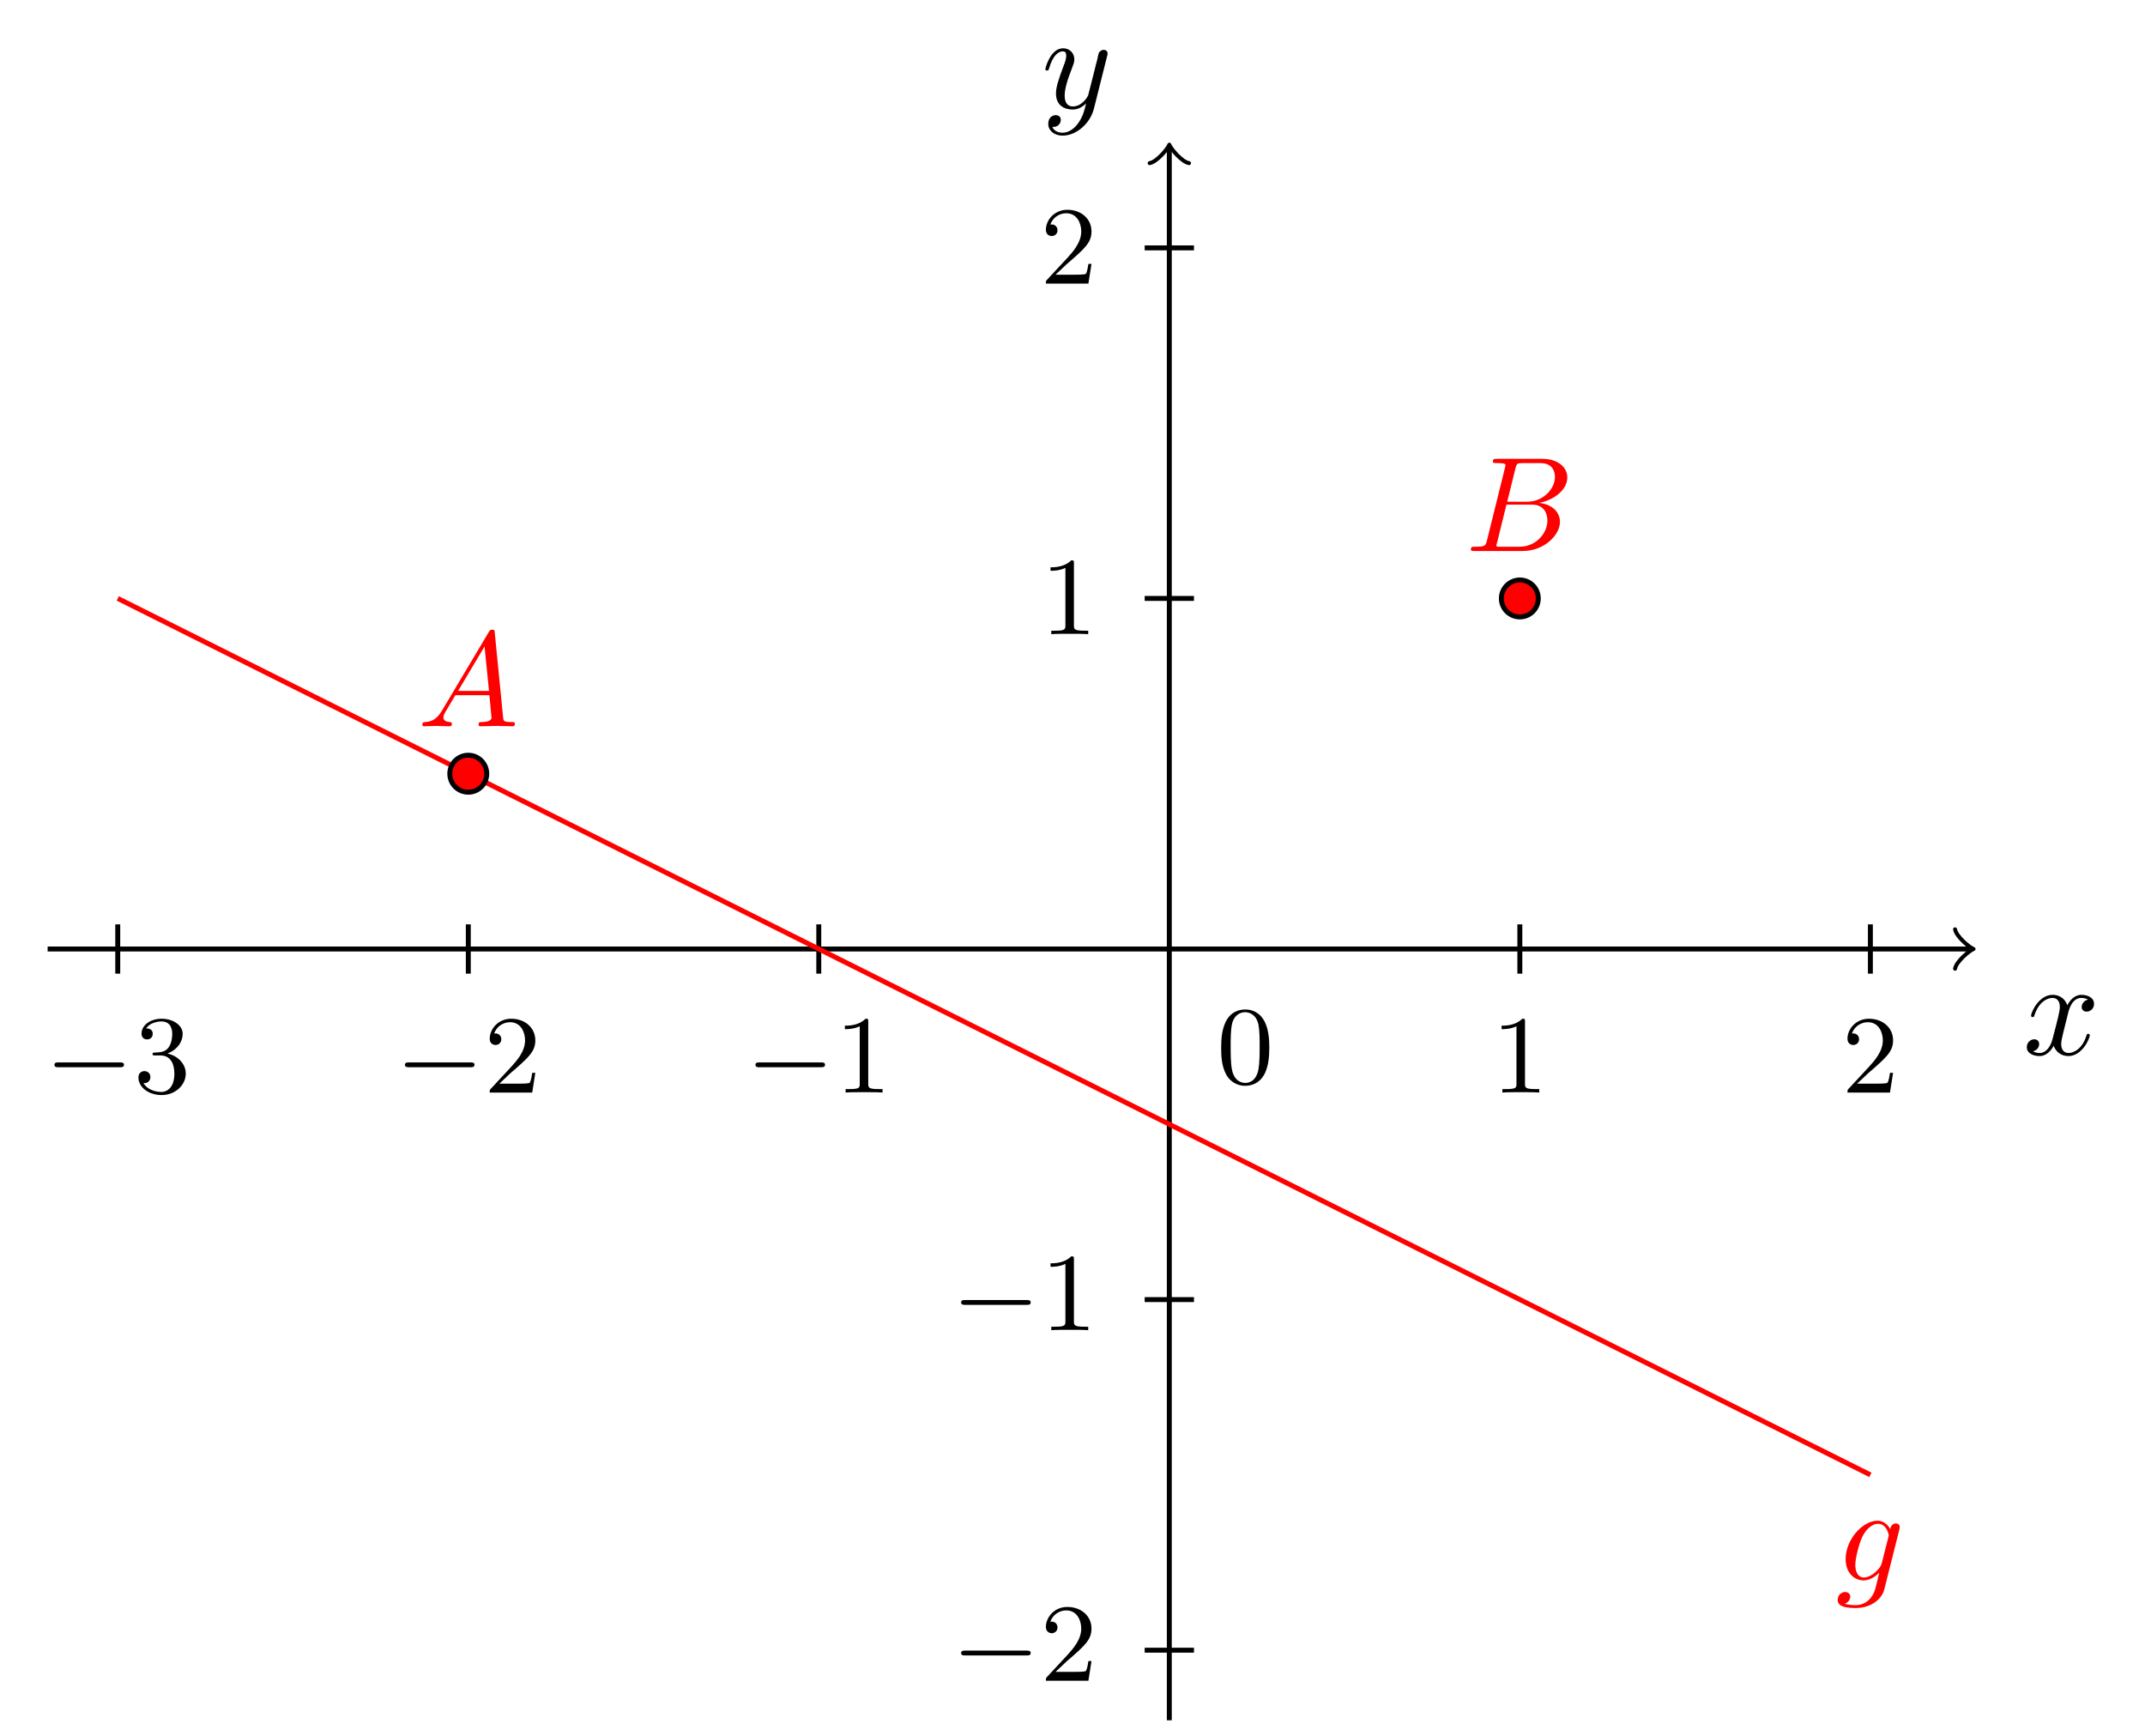
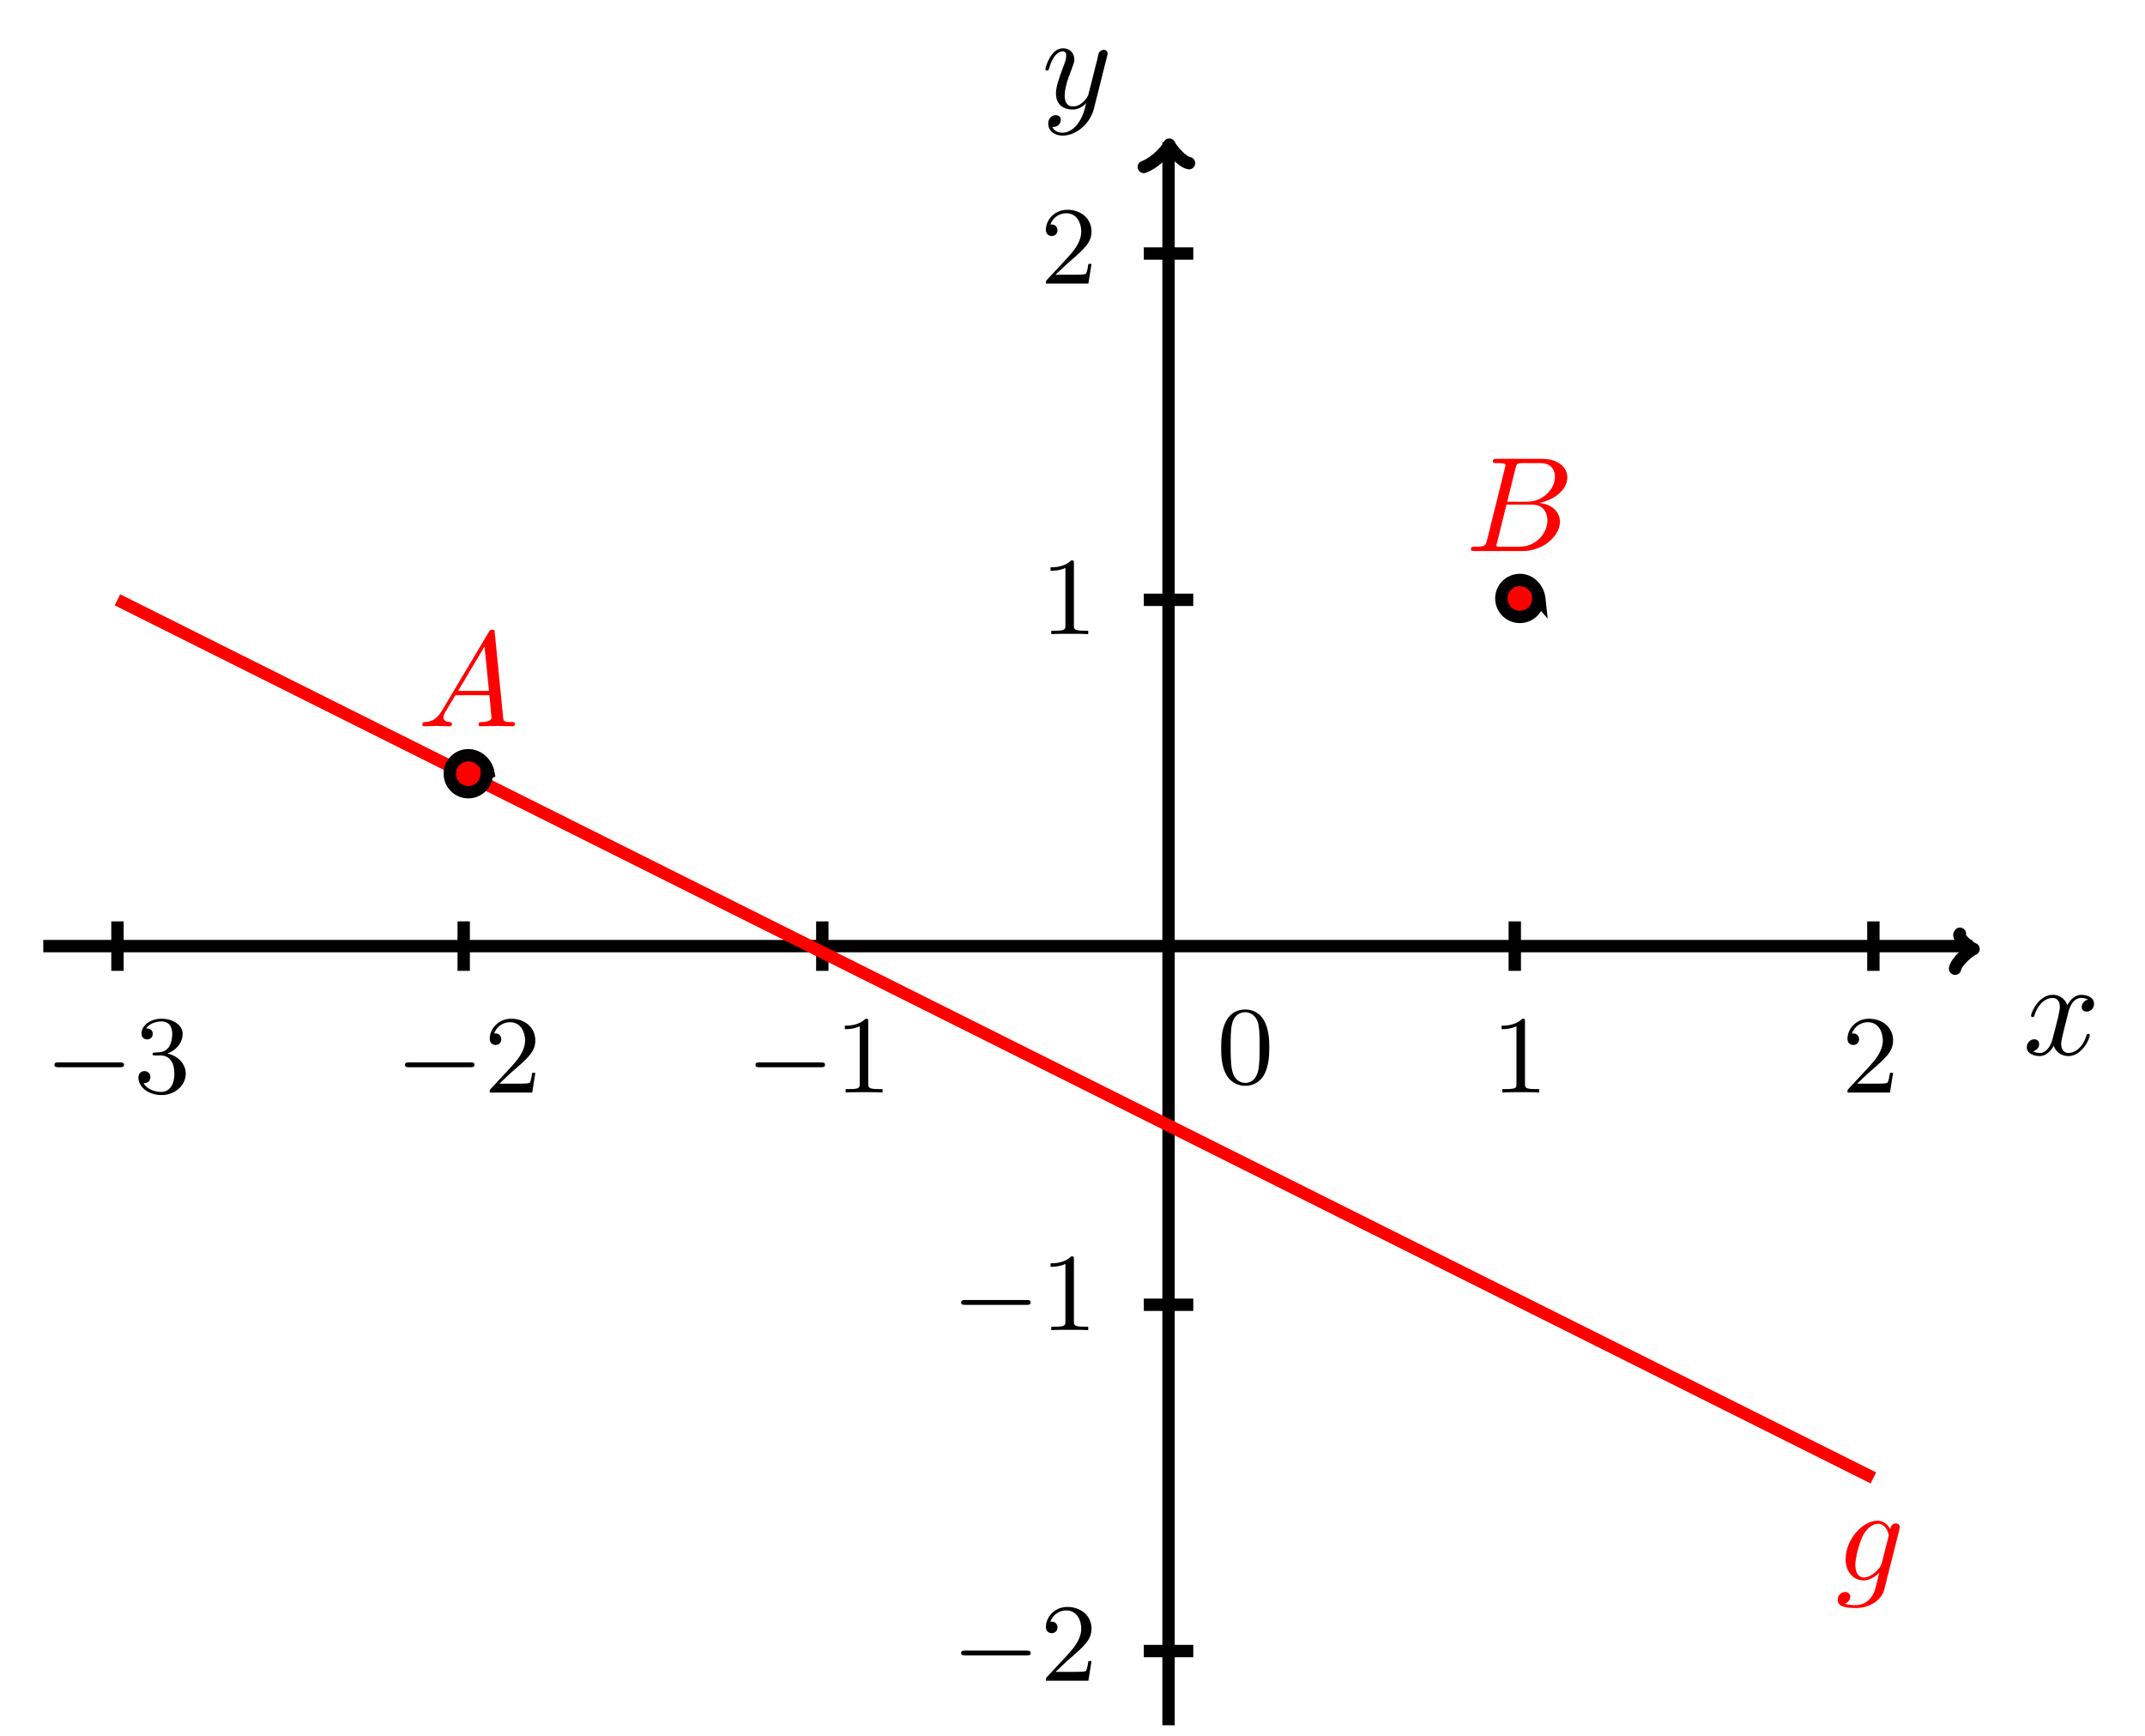
<svg xmlns="http://www.w3.org/2000/svg" xmlns:xlink="http://www.w3.org/1999/xlink" width="173.466pt" height="140.368pt" viewBox="0 0 173.466 140.368" version="1.1">
  <defs>
    <g>
      <symbol overflow="visible" id="glyph0-0">
-         <path style="stroke:none;" d="" />
-       </symbol>
-       <symbol overflow="visible" id="glyph0-1">
        <path style="stroke:none;" d="M 6.047 -2.047 C 6.219 -2.047 6.391 -2.047 6.391 -2.25 C 6.391 -2.438 6.203 -2.438 6.047 -2.438 L 1.109 -2.438 C 0.953 -2.438 0.766 -2.438 0.766 -2.25 C 0.766 -2.047 0.938 -2.047 1.109 -2.047 Z M 6.047 -2.047 " />
      </symbol>
      <symbol overflow="visible" id="glyph1-0">
-         <path style="stroke:none;" d="" />
+         <path style="stroke:none;" d="M 2.734 -3.156 C 3.562 -3.469 3.969 -4.125 3.969 -4.75 C 3.969 -5.438 3.203 -5.969 2.266 -5.969 C 1.344 -5.969 0.641 -5.438 0.641 -4.766 C 0.641 -4.469 0.828 -4.297 1.094 -4.297 C 1.359 -4.297 1.547 -4.484 1.547 -4.75 C 1.547 -5.062 1.328 -5.188 1.016 -5.188 C 1.25 -5.562 1.797 -5.75 2.25 -5.75 C 2.984 -5.75 3.125 -5.156 3.125 -4.734 C 3.125 -4.469 3.078 -4.031 2.859 -3.688 C 2.578 -3.297 2.266 -3.281 2 -3.25 C 1.781 -3.234 1.766 -3.234 1.688 -3.234 C 1.609 -3.234 1.531 -3.219 1.531 -3.125 C 1.531 -3 1.609 -3 1.766 -3 L 2.172 -3 C 2.953 -3 3.297 -2.375 3.297 -1.531 C 3.297 -0.375 2.688 -0.047 2.234 -0.047 C 2.062 -0.047 1.188 -0.094 0.797 -0.766 C 1.109 -0.719 1.359 -0.938 1.359 -1.25 C 1.359 -1.547 1.141 -1.734 0.875 -1.734 C 0.656 -1.734 0.391 -1.594 0.391 -1.219 C 0.391 -0.422 1.219 0.203 2.266 0.203 C 3.375 0.203 4.219 -0.609 4.219 -1.531 C 4.219 -2.312 3.594 -2.969 2.734 -3.156 Z M 2.734 -3.156 " />
      </symbol>
      <symbol overflow="visible" id="glyph1-1">
-         <path style="stroke:none;" d="M 2.734 -3.156 C 3.562 -3.469 3.969 -4.125 3.969 -4.75 C 3.969 -5.438 3.203 -5.969 2.266 -5.969 C 1.344 -5.969 0.641 -5.438 0.641 -4.766 C 0.641 -4.469 0.828 -4.297 1.094 -4.297 C 1.359 -4.297 1.547 -4.484 1.547 -4.75 C 1.547 -5.062 1.328 -5.188 1.016 -5.188 C 1.25 -5.562 1.797 -5.75 2.25 -5.75 C 2.984 -5.75 3.125 -5.156 3.125 -4.734 C 3.125 -4.469 3.078 -4.031 2.859 -3.688 C 2.578 -3.297 2.266 -3.281 2 -3.25 C 1.781 -3.234 1.766 -3.234 1.688 -3.234 C 1.609 -3.234 1.531 -3.219 1.531 -3.125 C 1.531 -3 1.609 -3 1.766 -3 L 2.172 -3 C 2.953 -3 3.297 -2.375 3.297 -1.531 C 3.297 -0.375 2.688 -0.047 2.234 -0.047 C 2.062 -0.047 1.188 -0.094 0.797 -0.766 C 1.109 -0.719 1.359 -0.938 1.359 -1.25 C 1.359 -1.547 1.141 -1.734 0.875 -1.734 C 0.656 -1.734 0.391 -1.594 0.391 -1.219 C 0.391 -0.422 1.219 0.203 2.266 0.203 C 3.375 0.203 4.219 -0.609 4.219 -1.531 C 4.219 -2.312 3.594 -2.969 2.734 -3.156 Z M 2.734 -3.156 " />
+         <path style="stroke:none;" d="M 4.141 -1.594 L 3.891 -1.594 C 3.875 -1.469 3.797 -0.938 3.688 -0.797 C 3.625 -0.719 3.016 -0.719 2.828 -0.719 L 1.234 -0.719 L 2.125 -1.562 C 3.594 -2.828 4.141 -3.312 4.141 -4.219 C 4.141 -5.25 3.297 -5.969 2.188 -5.969 C 1.156 -5.969 0.453 -5.156 0.453 -4.344 C 0.453 -3.891 0.844 -3.844 0.922 -3.844 C 1.125 -3.844 1.391 -3.984 1.391 -4.312 C 1.391 -4.578 1.203 -4.781 0.922 -4.781 C 0.875 -4.781 0.859 -4.781 0.812 -4.766 C 1.031 -5.406 1.609 -5.688 2.094 -5.688 C 3 -5.688 3.312 -4.844 3.312 -4.219 C 3.312 -3.312 2.625 -2.562 2.203 -2.094 L 0.562 -0.328 C 0.453 -0.219 0.453 -0.203 0.453 0 L 3.891 0 Z M 4.141 -1.594 " />
      </symbol>
      <symbol overflow="visible" id="glyph1-2">
-         <path style="stroke:none;" d="M 4.141 -1.594 L 3.891 -1.594 C 3.875 -1.469 3.797 -0.938 3.688 -0.797 C 3.625 -0.719 3.016 -0.719 2.828 -0.719 L 1.234 -0.719 L 2.125 -1.562 C 3.594 -2.828 4.141 -3.312 4.141 -4.219 C 4.141 -5.25 3.297 -5.969 2.188 -5.969 C 1.156 -5.969 0.453 -5.156 0.453 -4.344 C 0.453 -3.891 0.844 -3.844 0.922 -3.844 C 1.125 -3.844 1.391 -3.984 1.391 -4.312 C 1.391 -4.578 1.203 -4.781 0.922 -4.781 C 0.875 -4.781 0.859 -4.781 0.812 -4.766 C 1.031 -5.406 1.609 -5.688 2.094 -5.688 C 3 -5.688 3.312 -4.844 3.312 -4.219 C 3.312 -3.312 2.625 -2.562 2.203 -2.094 L 0.562 -0.328 C 0.453 -0.219 0.453 -0.203 0.453 0 L 3.891 0 Z M 4.141 -1.594 " />
+         <path style="stroke:none;" d="M 2.719 -5.734 C 2.719 -5.953 2.719 -5.969 2.5 -5.969 C 1.938 -5.406 1.109 -5.406 0.828 -5.406 L 0.828 -5.125 C 1 -5.125 1.547 -5.125 2.031 -5.359 L 2.031 -0.719 C 2.031 -0.391 2.016 -0.281 1.172 -0.281 L 0.891 -0.281 L 0.891 0 C 1.203 -0.031 2.016 -0.031 2.375 -0.031 C 2.75 -0.031 3.547 -0.031 3.875 0 L 3.875 -0.281 L 3.594 -0.281 C 2.75 -0.281 2.719 -0.391 2.719 -0.719 Z M 2.719 -5.734 " />
      </symbol>
      <symbol overflow="visible" id="glyph1-3">
-         <path style="stroke:none;" d="M 2.719 -5.734 C 2.719 -5.953 2.719 -5.969 2.5 -5.969 C 1.938 -5.406 1.109 -5.406 0.828 -5.406 L 0.828 -5.125 C 1 -5.125 1.547 -5.125 2.031 -5.359 L 2.031 -0.719 C 2.031 -0.391 2.016 -0.281 1.172 -0.281 L 0.891 -0.281 L 0.891 0 C 1.203 -0.031 2.016 -0.031 2.375 -0.031 C 2.75 -0.031 3.547 -0.031 3.875 0 L 3.875 -0.281 L 3.594 -0.281 C 2.75 -0.281 2.719 -0.391 2.719 -0.719 Z M 2.719 -5.734 " />
-       </symbol>
-       <symbol overflow="visible" id="glyph1-4">
        <path style="stroke:none;" d="M 4.25 -2.875 C 4.25 -3.469 4.219 -4.25 3.906 -4.922 C 3.5 -5.766 2.828 -5.969 2.312 -5.969 C 1.766 -5.969 1.078 -5.766 0.688 -4.891 C 0.406 -4.281 0.359 -3.547 0.359 -2.875 C 0.359 -2.281 0.375 -1.422 0.766 -0.703 C 1.188 0.047 1.891 0.203 2.297 0.203 C 2.875 0.203 3.547 -0.047 3.922 -0.875 C 4.188 -1.484 4.25 -2.156 4.25 -2.875 Z M 2.312 -0.031 C 2.031 -0.031 1.391 -0.156 1.219 -1.172 C 1.125 -1.688 1.125 -2.469 1.125 -2.984 C 1.125 -3.594 1.125 -4.297 1.234 -4.797 C 1.422 -5.594 1.984 -5.75 2.297 -5.75 C 2.641 -5.75 3.203 -5.562 3.375 -4.734 C 3.469 -4.25 3.469 -3.547 3.469 -2.984 C 3.469 -2.422 3.469 -1.672 3.375 -1.141 C 3.188 -0.109 2.531 -0.031 2.312 -0.031 Z M 2.312 -0.031 " />
      </symbol>
      <symbol overflow="visible" id="glyph2-0">
-         <path style="stroke:none;" d="" />
+         <path style="stroke:none;" d="M 3.641 -3.297 C 3.703 -3.578 3.953 -4.578 4.719 -4.578 C 4.781 -4.578 5.031 -4.578 5.266 -4.438 C 4.969 -4.391 4.75 -4.109 4.75 -3.844 C 4.75 -3.672 4.859 -3.469 5.156 -3.469 C 5.406 -3.469 5.75 -3.672 5.75 -4.094 C 5.75 -4.672 5.109 -4.828 4.734 -4.828 C 4.094 -4.828 3.719 -4.25 3.594 -3.984 C 3.312 -4.719 2.719 -4.828 2.406 -4.828 C 1.281 -4.828 0.656 -3.406 0.656 -3.141 C 0.656 -3.031 0.766 -3.031 0.781 -3.031 C 0.875 -3.031 0.906 -3.047 0.922 -3.156 C 1.297 -4.312 2.016 -4.578 2.391 -4.578 C 2.594 -4.578 2.984 -4.484 2.984 -3.844 C 2.984 -3.516 2.797 -2.781 2.391 -1.25 C 2.219 -0.578 1.828 -0.125 1.359 -0.125 C 1.281 -0.125 1.031 -0.125 0.812 -0.266 C 1.078 -0.312 1.312 -0.547 1.312 -0.844 C 1.312 -1.141 1.078 -1.234 0.922 -1.234 C 0.594 -1.234 0.312 -0.953 0.312 -0.594 C 0.312 -0.094 0.859 0.125 1.344 0.125 C 2.062 0.125 2.453 -0.641 2.484 -0.703 C 2.625 -0.312 3.016 0.125 3.672 0.125 C 4.781 0.125 5.406 -1.281 5.406 -1.562 C 5.406 -1.672 5.312 -1.672 5.281 -1.672 C 5.188 -1.672 5.156 -1.625 5.141 -1.547 C 4.781 -0.375 4.031 -0.125 3.688 -0.125 C 3.266 -0.125 3.094 -0.469 3.094 -0.844 C 3.094 -1.078 3.156 -1.312 3.266 -1.797 Z M 3.641 -3.297 " />
      </symbol>
      <symbol overflow="visible" id="glyph2-1">
-         <path style="stroke:none;" d="M 3.641 -3.297 C 3.703 -3.578 3.953 -4.578 4.719 -4.578 C 4.781 -4.578 5.031 -4.578 5.266 -4.438 C 4.969 -4.391 4.75 -4.109 4.75 -3.844 C 4.75 -3.672 4.859 -3.469 5.156 -3.469 C 5.406 -3.469 5.75 -3.672 5.75 -4.094 C 5.75 -4.672 5.109 -4.828 4.734 -4.828 C 4.094 -4.828 3.719 -4.25 3.594 -3.984 C 3.312 -4.719 2.719 -4.828 2.406 -4.828 C 1.281 -4.828 0.656 -3.406 0.656 -3.141 C 0.656 -3.031 0.766 -3.031 0.781 -3.031 C 0.875 -3.031 0.906 -3.047 0.922 -3.156 C 1.297 -4.312 2.016 -4.578 2.391 -4.578 C 2.594 -4.578 2.984 -4.484 2.984 -3.844 C 2.984 -3.516 2.797 -2.781 2.391 -1.25 C 2.219 -0.578 1.828 -0.125 1.359 -0.125 C 1.281 -0.125 1.031 -0.125 0.812 -0.266 C 1.078 -0.312 1.312 -0.547 1.312 -0.844 C 1.312 -1.141 1.078 -1.234 0.922 -1.234 C 0.594 -1.234 0.312 -0.953 0.312 -0.594 C 0.312 -0.094 0.859 0.125 1.344 0.125 C 2.062 0.125 2.453 -0.641 2.484 -0.703 C 2.625 -0.312 3.016 0.125 3.672 0.125 C 4.781 0.125 5.406 -1.281 5.406 -1.562 C 5.406 -1.672 5.312 -1.672 5.281 -1.672 C 5.188 -1.672 5.156 -1.625 5.141 -1.547 C 4.781 -0.375 4.031 -0.125 3.688 -0.125 C 3.266 -0.125 3.094 -0.469 3.094 -0.844 C 3.094 -1.078 3.156 -1.312 3.266 -1.797 Z M 3.641 -3.297 " />
+         <path style="stroke:none;" d="M 5.297 -4.156 C 5.344 -4.312 5.344 -4.328 5.344 -4.406 C 5.344 -4.609 5.188 -4.703 5.031 -4.703 C 4.922 -4.703 4.75 -4.641 4.641 -4.469 C 4.625 -4.422 4.531 -4.078 4.5 -3.875 C 4.422 -3.594 4.344 -3.297 4.281 -3.016 L 3.781 -1.047 C 3.734 -0.891 3.266 -0.125 2.547 -0.125 C 2 -0.125 1.875 -0.594 1.875 -1 C 1.875 -1.5 2.062 -2.188 2.438 -3.141 C 2.609 -3.594 2.656 -3.703 2.656 -3.922 C 2.656 -4.422 2.297 -4.828 1.75 -4.828 C 0.719 -4.828 0.312 -3.234 0.312 -3.141 C 0.312 -3.031 0.422 -3.031 0.453 -3.031 C 0.562 -3.031 0.562 -3.047 0.625 -3.234 C 0.922 -4.25 1.359 -4.578 1.719 -4.578 C 1.812 -4.578 2 -4.578 2 -4.234 C 2 -3.953 1.891 -3.672 1.812 -3.469 C 1.375 -2.312 1.172 -1.688 1.172 -1.172 C 1.172 -0.203 1.859 0.125 2.516 0.125 C 2.938 0.125 3.297 -0.062 3.609 -0.375 C 3.469 0.203 3.344 0.734 2.906 1.312 C 2.625 1.672 2.203 2 1.703 2 C 1.547 2 1.062 1.969 0.875 1.531 C 1.047 1.531 1.188 1.531 1.344 1.406 C 1.453 1.312 1.562 1.172 1.562 0.953 C 1.562 0.625 1.266 0.578 1.156 0.578 C 0.906 0.578 0.547 0.75 0.547 1.281 C 0.547 1.828 1.031 2.234 1.703 2.234 C 2.828 2.234 3.953 1.25 4.25 0.016 Z M 5.297 -4.156 " />
      </symbol>
      <symbol overflow="visible" id="glyph2-2">
-         <path style="stroke:none;" d="M 5.297 -4.156 C 5.344 -4.312 5.344 -4.328 5.344 -4.406 C 5.344 -4.609 5.188 -4.703 5.031 -4.703 C 4.922 -4.703 4.75 -4.641 4.641 -4.469 C 4.625 -4.422 4.531 -4.078 4.5 -3.875 C 4.422 -3.594 4.344 -3.297 4.281 -3.016 L 3.781 -1.047 C 3.734 -0.891 3.266 -0.125 2.547 -0.125 C 2 -0.125 1.875 -0.594 1.875 -1 C 1.875 -1.5 2.062 -2.188 2.438 -3.141 C 2.609 -3.594 2.656 -3.703 2.656 -3.922 C 2.656 -4.422 2.297 -4.828 1.75 -4.828 C 0.719 -4.828 0.312 -3.234 0.312 -3.141 C 0.312 -3.031 0.422 -3.031 0.453 -3.031 C 0.562 -3.031 0.562 -3.047 0.625 -3.234 C 0.922 -4.25 1.359 -4.578 1.719 -4.578 C 1.812 -4.578 2 -4.578 2 -4.234 C 2 -3.953 1.891 -3.672 1.812 -3.469 C 1.375 -2.312 1.172 -1.688 1.172 -1.172 C 1.172 -0.203 1.859 0.125 2.516 0.125 C 2.938 0.125 3.297 -0.062 3.609 -0.375 C 3.469 0.203 3.344 0.734 2.906 1.312 C 2.625 1.672 2.203 2 1.703 2 C 1.547 2 1.062 1.969 0.875 1.531 C 1.047 1.531 1.188 1.531 1.344 1.406 C 1.453 1.312 1.562 1.172 1.562 0.953 C 1.562 0.625 1.266 0.578 1.156 0.578 C 0.906 0.578 0.547 0.75 0.547 1.281 C 0.547 1.828 1.031 2.234 1.703 2.234 C 2.828 2.234 3.953 1.25 4.25 0.016 Z M 5.297 -4.156 " />
+         <path style="stroke:none;" d="M 5.141 -4.109 C 5.141 -4.172 5.172 -4.234 5.172 -4.312 C 5.172 -4.5 5.031 -4.609 4.859 -4.609 C 4.75 -4.609 4.453 -4.531 4.406 -4.141 C 4.203 -4.531 3.828 -4.828 3.391 -4.828 C 2.156 -4.828 0.797 -3.297 0.797 -1.719 C 0.797 -0.641 1.469 0 2.25 0 C 2.891 0 3.406 -0.516 3.516 -0.625 C 3.297 0.344 3.156 0.797 3.156 0.812 C 3.125 0.922 2.75 2 1.594 2 C 1.391 2 1.031 1.984 0.719 1.891 C 1.047 1.781 1.172 1.5 1.172 1.312 C 1.172 1.141 1.047 0.938 0.75 0.938 C 0.516 0.938 0.156 1.141 0.156 1.578 C 0.156 2.016 0.562 2.234 1.609 2.234 C 2.984 2.234 3.766 1.391 3.922 0.734 Z M 3.719 -1.391 C 3.656 -1.109 3.406 -0.844 3.156 -0.625 C 2.938 -0.438 2.594 -0.234 2.281 -0.234 C 1.734 -0.234 1.578 -0.812 1.578 -1.25 C 1.578 -1.766 1.891 -3.047 2.188 -3.609 C 2.469 -4.141 2.938 -4.578 3.406 -4.578 C 4.125 -4.578 4.281 -3.703 4.281 -3.641 C 4.281 -3.594 4.25 -3.516 4.25 -3.484 Z M 3.719 -1.391 " />
      </symbol>
      <symbol overflow="visible" id="glyph2-3">
-         <path style="stroke:none;" d="M 5.141 -4.109 C 5.141 -4.172 5.172 -4.234 5.172 -4.312 C 5.172 -4.5 5.031 -4.609 4.859 -4.609 C 4.75 -4.609 4.453 -4.531 4.406 -4.141 C 4.203 -4.531 3.828 -4.828 3.391 -4.828 C 2.156 -4.828 0.797 -3.297 0.797 -1.719 C 0.797 -0.641 1.469 0 2.25 0 C 2.891 0 3.406 -0.516 3.516 -0.625 C 3.297 0.344 3.156 0.797 3.156 0.812 C 3.125 0.922 2.75 2 1.594 2 C 1.391 2 1.031 1.984 0.719 1.891 C 1.047 1.781 1.172 1.5 1.172 1.312 C 1.172 1.141 1.047 0.938 0.75 0.938 C 0.516 0.938 0.156 1.141 0.156 1.578 C 0.156 2.016 0.562 2.234 1.609 2.234 C 2.984 2.234 3.766 1.391 3.922 0.734 Z M 3.719 -1.391 C 3.656 -1.109 3.406 -0.844 3.156 -0.625 C 2.938 -0.438 2.594 -0.234 2.281 -0.234 C 1.734 -0.234 1.578 -0.812 1.578 -1.25 C 1.578 -1.766 1.891 -3.047 2.188 -3.609 C 2.469 -4.141 2.938 -4.578 3.406 -4.578 C 4.125 -4.578 4.281 -3.703 4.281 -3.641 C 4.281 -3.594 4.25 -3.516 4.25 -3.484 Z M 3.719 -1.391 " />
+         <path style="stroke:none;" d="M 1.953 -1.25 C 1.516 -0.531 1.094 -0.375 0.609 -0.344 C 0.484 -0.328 0.375 -0.328 0.375 -0.125 C 0.375 -0.047 0.438 0 0.531 0 C 0.812 0 1.156 -0.031 1.469 -0.031 C 1.828 -0.031 2.203 0 2.547 0 C 2.625 0 2.766 0 2.766 -0.203 C 2.766 -0.328 2.656 -0.344 2.578 -0.344 C 2.328 -0.359 2.078 -0.453 2.078 -0.719 C 2.078 -0.844 2.141 -0.969 2.219 -1.125 L 3.047 -2.516 L 5.797 -2.516 C 5.812 -2.297 5.969 -0.812 5.969 -0.703 C 5.969 -0.375 5.406 -0.344 5.188 -0.344 C 5.031 -0.344 4.922 -0.344 4.922 -0.125 C 4.922 0 5.047 0 5.078 0 C 5.516 0 5.984 -0.031 6.438 -0.031 C 6.703 -0.031 7.391 0 7.672 0 C 7.734 0 7.859 0 7.859 -0.219 C 7.859 -0.344 7.75 -0.344 7.609 -0.344 C 6.938 -0.344 6.938 -0.422 6.906 -0.734 L 6.234 -7.547 C 6.219 -7.766 6.219 -7.812 6.031 -7.812 C 5.859 -7.812 5.812 -7.734 5.75 -7.625 Z M 3.266 -2.859 L 5.406 -6.453 L 5.766 -2.859 Z M 3.266 -2.859 " />
      </symbol>
      <symbol overflow="visible" id="glyph2-4">
-         <path style="stroke:none;" d="M 1.953 -1.25 C 1.516 -0.531 1.094 -0.375 0.609 -0.344 C 0.484 -0.328 0.375 -0.328 0.375 -0.125 C 0.375 -0.047 0.438 0 0.531 0 C 0.812 0 1.156 -0.031 1.469 -0.031 C 1.828 -0.031 2.203 0 2.547 0 C 2.625 0 2.766 0 2.766 -0.203 C 2.766 -0.328 2.656 -0.344 2.578 -0.344 C 2.328 -0.359 2.078 -0.453 2.078 -0.719 C 2.078 -0.844 2.141 -0.969 2.219 -1.125 L 3.047 -2.516 L 5.797 -2.516 C 5.812 -2.297 5.969 -0.812 5.969 -0.703 C 5.969 -0.375 5.406 -0.344 5.188 -0.344 C 5.031 -0.344 4.922 -0.344 4.922 -0.125 C 4.922 0 5.047 0 5.078 0 C 5.516 0 5.984 -0.031 6.438 -0.031 C 6.703 -0.031 7.391 0 7.672 0 C 7.734 0 7.859 0 7.859 -0.219 C 7.859 -0.344 7.75 -0.344 7.609 -0.344 C 6.938 -0.344 6.938 -0.422 6.906 -0.734 L 6.234 -7.547 C 6.219 -7.766 6.219 -7.812 6.031 -7.812 C 5.859 -7.812 5.812 -7.734 5.75 -7.625 Z M 3.266 -2.859 L 5.406 -6.453 L 5.766 -2.859 Z M 3.266 -2.859 " />
-       </symbol>
-       <symbol overflow="visible" id="glyph2-5">
        <path style="stroke:none;" d="M 1.75 -0.844 C 1.641 -0.422 1.609 -0.344 0.75 -0.344 C 0.562 -0.344 0.453 -0.344 0.453 -0.125 C 0.453 0 0.562 0 0.75 0 L 4.641 0 C 6.375 0 7.656 -1.281 7.656 -2.359 C 7.656 -3.141 7.031 -3.781 5.969 -3.891 C 7.094 -4.094 8.25 -4.906 8.25 -5.938 C 8.25 -6.75 7.531 -7.453 6.219 -7.453 L 2.547 -7.453 C 2.344 -7.453 2.234 -7.453 2.234 -7.234 C 2.234 -7.109 2.328 -7.109 2.547 -7.109 C 2.562 -7.109 2.766 -7.109 2.953 -7.094 C 3.156 -7.062 3.25 -7.062 3.25 -6.922 C 3.25 -6.875 3.234 -6.844 3.203 -6.703 Z M 3.391 -3.984 L 4.062 -6.703 C 4.172 -7.078 4.188 -7.109 4.656 -7.109 L 6.062 -7.109 C 7.031 -7.109 7.25 -6.469 7.25 -5.984 C 7.25 -5.031 6.312 -3.984 4.984 -3.984 Z M 2.906 -0.344 C 2.75 -0.344 2.719 -0.344 2.656 -0.344 C 2.547 -0.359 2.516 -0.375 2.516 -0.453 C 2.516 -0.484 2.516 -0.516 2.578 -0.703 L 3.328 -3.75 L 5.391 -3.75 C 6.438 -3.75 6.641 -2.938 6.641 -2.469 C 6.641 -1.391 5.672 -0.344 4.391 -0.344 Z M 2.906 -0.344 " />
      </symbol>
    </g>
  </defs>
  <g id="surface1">
-     <path style="fill:none;stroke-width:0.399;stroke-linecap:butt;stroke-linejoin:miter;stroke:rgb(0%,0%,0%);stroke-opacity:1;stroke-miterlimit:10;" d="M -90.711 0.001 L 64.738 0.001 " transform="matrix(1,0,0,-1,94.563,76.735)" />
-     <path style="fill:none;stroke-width:0.319;stroke-linecap:round;stroke-linejoin:round;stroke:rgb(0%,0%,0%);stroke-opacity:1;stroke-miterlimit:10;" d="M -1.197 1.594 C -1.095 0.997 -0.002 0.098 0.299 0.001 C -0.002 -0.101 -1.095 -0.995 -1.197 -1.593 " transform="matrix(1,0,0,-1,159.3025,76.735)" />
-     <path style="fill:none;stroke-width:0.399;stroke-linecap:butt;stroke-linejoin:miter;stroke:rgb(0%,0%,0%);stroke-opacity:1;stroke-miterlimit:10;" d="M -85.04 1.993 L -85.04 -1.992 " transform="matrix(1,0,0,-1,94.563,76.735)" />
+     <path style="fill:none;stroke-width:1;stroke-linecap:butt;stroke-linejoin:miter;stroke:rgb(0%,0%,0%);stroke-opacity:1;stroke-miterlimit:10;" d="M -91.063 0.235 L 64.937 0.235 " transform="matrix(1,0,0,-1,94.563,76.735)" />
+     <path style="fill:none;stroke-width:1;stroke-linecap:round;stroke-linejoin:round;stroke:rgb(0%,0%,0%);stroke-opacity:1;stroke-miterlimit:10;" d="M -0.802 1.235 C -1.095 0.997 -0.002 0.098 0.299 0.001 C -0.002 -0.101 -1.095 -0.995 -1.197 -1.593 " transform="matrix(1,0,0,-1,159.3025,76.735)" />
+     <path style="fill:none;stroke-width:1;stroke-linecap:butt;stroke-linejoin:miter;stroke:rgb(0%,0%,0%);stroke-opacity:1;stroke-miterlimit:10;" d="M -85.063 2.235 L -85.063 -1.765 " transform="matrix(1,0,0,-1,94.563,76.735)" />
    <g style="fill:rgb(0%,0%,0%);fill-opacity:1;">
-       <use xlink:href="#glyph0-1" x="3.636" y="88.341" />
+       <use xlink:href="#glyph0-0" x="3.636" y="88.341" />
    </g>
    <g style="fill:rgb(0%,0%,0%);fill-opacity:1;">
-       <use xlink:href="#glyph1-1" x="10.804" y="88.341" />
+       <use xlink:href="#glyph1-0" x="10.804" y="88.341" />
    </g>
-     <path style="fill:none;stroke-width:0.399;stroke-linecap:butt;stroke-linejoin:miter;stroke:rgb(0%,0%,0%);stroke-opacity:1;stroke-miterlimit:10;" d="M -56.692 1.993 L -56.692 -1.992 " transform="matrix(1,0,0,-1,94.563,76.735)" />
+     <path style="fill:none;stroke-width:1;stroke-linecap:butt;stroke-linejoin:miter;stroke:rgb(0%,0%,0%);stroke-opacity:1;stroke-miterlimit:10;" d="M -57.063 2.235 L -57.063 -1.765 " transform="matrix(1,0,0,-1,94.563,76.735)" />
    <g style="fill:rgb(0%,0%,0%);fill-opacity:1;">
-       <use xlink:href="#glyph0-1" x="31.982" y="88.341" />
+       <use xlink:href="#glyph0-0" x="31.982" y="88.341" />
    </g>
    <g style="fill:rgb(0%,0%,0%);fill-opacity:1;">
-       <use xlink:href="#glyph1-2" x="39.15" y="88.341" />
+       <use xlink:href="#glyph1-1" x="39.15" y="88.341" />
    </g>
-     <path style="fill:none;stroke-width:0.399;stroke-linecap:butt;stroke-linejoin:miter;stroke:rgb(0%,0%,0%);stroke-opacity:1;stroke-miterlimit:10;" d="M -28.348 1.993 L -28.348 -1.992 " transform="matrix(1,0,0,-1,94.563,76.735)" />
+     <path style="fill:none;stroke-width:1;stroke-linecap:butt;stroke-linejoin:miter;stroke:rgb(0%,0%,0%);stroke-opacity:1;stroke-miterlimit:10;" d="M -28.063 2.235 L -28.063 -1.765 " transform="matrix(1,0,0,-1,94.563,76.735)" />
    <g style="fill:rgb(0%,0%,0%);fill-opacity:1;">
-       <use xlink:href="#glyph0-1" x="60.329" y="88.341" />
+       <use xlink:href="#glyph0-0" x="60.329" y="88.341" />
    </g>
    <g style="fill:rgb(0%,0%,0%);fill-opacity:1;">
-       <use xlink:href="#glyph1-3" x="67.496" y="88.341" />
+       <use xlink:href="#glyph1-2" x="67.496" y="88.341" />
    </g>
-     <path style="fill:none;stroke-width:0.399;stroke-linecap:butt;stroke-linejoin:miter;stroke:rgb(0%,0%,0%);stroke-opacity:1;stroke-miterlimit:10;" d="M 28.347 1.993 L 28.347 -1.992 " transform="matrix(1,0,0,-1,94.563,76.735)" />
+     <path style="fill:none;stroke-width:1;stroke-linecap:butt;stroke-linejoin:miter;stroke:rgb(0%,0%,0%);stroke-opacity:1;stroke-miterlimit:10;" d="M 27.937 2.235 L 27.937 -1.765 " transform="matrix(1,0,0,-1,94.563,76.735)" />
    <g style="fill:rgb(0%,0%,0%);fill-opacity:1;">
-       <use xlink:href="#glyph1-3" x="120.606" y="88.341" />
+       <use xlink:href="#glyph1-2" x="120.606" y="88.341" />
    </g>
-     <path style="fill:none;stroke-width:0.399;stroke-linecap:butt;stroke-linejoin:miter;stroke:rgb(0%,0%,0%);stroke-opacity:1;stroke-miterlimit:10;" d="M 56.695 1.993 L 56.695 -1.992 " transform="matrix(1,0,0,-1,94.563,76.735)" />
+     <path style="fill:none;stroke-width:1;stroke-linecap:butt;stroke-linejoin:miter;stroke:rgb(0%,0%,0%);stroke-opacity:1;stroke-miterlimit:10;" d="M 56.937 2.235 L 56.937 -1.765 " transform="matrix(1,0,0,-1,94.563,76.735)" />
    <g style="fill:rgb(0%,0%,0%);fill-opacity:1;">
-       <use xlink:href="#glyph1-2" x="148.952" y="88.341" />
+       <use xlink:href="#glyph1-1" x="148.952" y="88.341" />
    </g>
-     <path style="fill:none;stroke-width:0.399;stroke-linecap:butt;stroke-linejoin:miter;stroke:rgb(0%,0%,0%);stroke-opacity:1;stroke-miterlimit:10;" d="M -0.001 -62.363 L -0.001 64.739 " transform="matrix(1,0,0,-1,94.563,76.735)" />
-     <path style="fill:none;stroke-width:0.319;stroke-linecap:round;stroke-linejoin:round;stroke:rgb(0%,0%,0%);stroke-opacity:1;stroke-miterlimit:10;" d="M -1.196 1.594 C -1.094 0.997 -0.001 0.098 0.3 0.001 C -0.001 -0.101 -1.094 -0.996 -1.196 -1.593 " transform="matrix(0,-1,-1,0,94.563,11.99554)" />
-     <path style="fill:none;stroke-width:0.399;stroke-linecap:butt;stroke-linejoin:miter;stroke:rgb(0%,0%,0%);stroke-opacity:1;stroke-miterlimit:10;" d="M 1.992 -56.695 L -1.993 -56.695 " transform="matrix(1,0,0,-1,94.563,76.735)" />
+     <path style="fill:none;stroke-width:1;stroke-linecap:butt;stroke-linejoin:miter;stroke:rgb(0%,0%,0%);stroke-opacity:1;stroke-miterlimit:10;" d="M -0.063 -62.765 L -0.063 65.235 " transform="matrix(1,0,0,-1,94.563,76.735)" />
+     <path style="fill:none;stroke-width:1;stroke-linecap:round;stroke-linejoin:round;stroke:rgb(0%,0%,0%);stroke-opacity:1;stroke-miterlimit:10;" d="M -1.504 2.063 C -1.094 0.997 -0.001 0.098 0.3 0.001 C -0.001 -0.101 -1.094 -0.996 -1.196 -1.593 " transform="matrix(0,-1,-1,0,94.563,11.99554)" />
+     <path style="fill:none;stroke-width:1;stroke-linecap:butt;stroke-linejoin:miter;stroke:rgb(0%,0%,0%);stroke-opacity:1;stroke-miterlimit:10;" d="M 1.937 -56.765 L -2.063 -56.765 " transform="matrix(1,0,0,-1,94.563,76.735)" />
    <g style="fill:rgb(0%,0%,0%);fill-opacity:1;">
-       <use xlink:href="#glyph0-1" x="76.96" y="135.902" />
+       <use xlink:href="#glyph0-0" x="76.96" y="135.902" />
    </g>
    <g style="fill:rgb(0%,0%,0%);fill-opacity:1;">
-       <use xlink:href="#glyph1-2" x="84.128" y="135.902" />
+       <use xlink:href="#glyph1-1" x="84.128" y="135.902" />
    </g>
-     <path style="fill:none;stroke-width:0.399;stroke-linecap:butt;stroke-linejoin:miter;stroke:rgb(0%,0%,0%);stroke-opacity:1;stroke-miterlimit:10;" d="M 1.992 -28.347 L -1.993 -28.347 " transform="matrix(1,0,0,-1,94.563,76.735)" />
+     <path style="fill:none;stroke-width:1;stroke-linecap:butt;stroke-linejoin:miter;stroke:rgb(0%,0%,0%);stroke-opacity:1;stroke-miterlimit:10;" d="M 1.937 -28.765 L -2.063 -28.765 " transform="matrix(1,0,0,-1,94.563,76.735)" />
    <g style="fill:rgb(0%,0%,0%);fill-opacity:1;">
-       <use xlink:href="#glyph0-1" x="76.96" y="107.555" />
+       <use xlink:href="#glyph0-0" x="76.96" y="107.555" />
    </g>
    <g style="fill:rgb(0%,0%,0%);fill-opacity:1;">
-       <use xlink:href="#glyph1-3" x="84.128" y="107.555" />
+       <use xlink:href="#glyph1-2" x="84.128" y="107.555" />
    </g>
-     <path style="fill:none;stroke-width:0.399;stroke-linecap:butt;stroke-linejoin:miter;stroke:rgb(0%,0%,0%);stroke-opacity:1;stroke-miterlimit:10;" d="M 1.992 28.348 L -1.993 28.348 " transform="matrix(1,0,0,-1,94.563,76.735)" />
+     <path style="fill:none;stroke-width:1;stroke-linecap:butt;stroke-linejoin:miter;stroke:rgb(0%,0%,0%);stroke-opacity:1;stroke-miterlimit:10;" d="M 1.937 28.235 L -2.063 28.235 " transform="matrix(1,0,0,-1,94.563,76.735)" />
    <g style="fill:rgb(0%,0%,0%);fill-opacity:1;">
-       <use xlink:href="#glyph1-3" x="84.128" y="51.278" />
+       <use xlink:href="#glyph1-2" x="84.128" y="51.278" />
    </g>
-     <path style="fill:none;stroke-width:0.399;stroke-linecap:butt;stroke-linejoin:miter;stroke:rgb(0%,0%,0%);stroke-opacity:1;stroke-miterlimit:10;" d="M 1.992 56.692 L -1.993 56.692 " transform="matrix(1,0,0,-1,94.563,76.735)" />
+     <path style="fill:none;stroke-width:1;stroke-linecap:butt;stroke-linejoin:miter;stroke:rgb(0%,0%,0%);stroke-opacity:1;stroke-miterlimit:10;" d="M 1.937 56.235 L -2.063 56.235 " transform="matrix(1,0,0,-1,94.563,76.735)" />
    <g style="fill:rgb(0%,0%,0%);fill-opacity:1;">
-       <use xlink:href="#glyph1-2" x="84.128" y="22.931" />
+       <use xlink:href="#glyph1-1" x="84.128" y="22.931" />
    </g>
    <g style="fill:rgb(0%,0%,0%);fill-opacity:1;">
-       <use xlink:href="#glyph1-4" x="98.398" y="87.594" />
+       <use xlink:href="#glyph1-3" x="98.398" y="87.594" />
    </g>
    <g style="fill:rgb(0%,0%,0%);fill-opacity:1;">
-       <use xlink:href="#glyph2-1" x="163.595" y="85.267" />
+       <use xlink:href="#glyph2-0" x="163.595" y="85.267" />
    </g>
    <g style="fill:rgb(0%,0%,0%);fill-opacity:1;">
-       <use xlink:href="#glyph2-2" x="84.225" y="8.732" />
+       <use xlink:href="#glyph2-1" x="84.225" y="8.732" />
    </g>
-     <path style="fill:none;stroke-width:0.399;stroke-linecap:butt;stroke-linejoin:miter;stroke:rgb(100%,0%,0%);stroke-opacity:1;stroke-miterlimit:10;" d="M -85.04 28.348 L 56.695 -42.519 " transform="matrix(1,0,0,-1,94.563,76.735)" />
+     <path style="fill:none;stroke-width:1;stroke-linecap:butt;stroke-linejoin:miter;stroke:rgb(100%,0%,0%);stroke-opacity:1;stroke-miterlimit:10;" d="M -85.063 28.235 L 56.937 -42.765 " transform="matrix(1,0,0,-1,94.563,76.735)" />
    <g style="fill:rgb(100%,0%,0%);fill-opacity:1;">
-       <use xlink:href="#glyph2-3" x="148.459" y="127.787" />
+       <use xlink:href="#glyph2-2" x="148.459" y="127.787" />
    </g>
-     <path style="fill-rule:nonzero;fill:rgb(100%,0%,0%);fill-opacity:1;stroke-width:0.399;stroke-linecap:butt;stroke-linejoin:miter;stroke:rgb(0%,0%,0%);stroke-opacity:1;stroke-miterlimit:10;" d="M -55.2 14.172 C -55.2 15.001 -55.868 15.669 -56.692 15.669 C -57.52 15.669 -58.188 15.001 -58.188 14.172 C -58.188 13.348 -57.52 12.68 -56.692 12.68 C -55.868 12.68 -55.2 13.348 -55.2 14.172 Z M -55.2 14.172 " transform="matrix(1,0,0,-1,94.563,76.735)" />
+     <path style=" stroke:none;fill-rule:nonzero;fill:rgb(100%,0%,0%);fill-opacity:1;" d="M 39.363 62.562 C 39.363 61.734 38.695 61.066 37.871 61.066 C 37.043 61.066 36.375 61.734 36.375 62.562 C 36.375 63.387 37.043 64.055 37.871 64.055 C 38.695 64.055 39.363 63.387 39.363 62.562 Z M 39.363 62.562 " />
+     <path style="fill:none;stroke-width:1;stroke-linecap:butt;stroke-linejoin:miter;stroke:rgb(0%,0%,0%);stroke-opacity:1;stroke-miterlimit:10;" d="M -55.063 14.235 C -55.2 15.001 -55.868 15.669 -56.692 15.669 C -57.52 15.669 -58.188 15.001 -58.188 14.172 C -58.188 13.348 -57.52 12.68 -56.692 12.68 C -55.868 12.68 -55.2 13.348 -55.2 14.172 Z M -55.063 14.235 " transform="matrix(1,0,0,-1,94.563,76.735)" />
    <g style="fill:rgb(100%,0%,0%);fill-opacity:1;">
-       <use xlink:href="#glyph2-4" x="33.779" y="58.726" />
+       <use xlink:href="#glyph2-3" x="33.779" y="58.726" />
    </g>
-     <path style="fill-rule:nonzero;fill:rgb(100%,0%,0%);fill-opacity:1;stroke-width:0.399;stroke-linecap:butt;stroke-linejoin:miter;stroke:rgb(0%,0%,0%);stroke-opacity:1;stroke-miterlimit:10;" d="M 29.839 28.348 C 29.839 29.172 29.171 29.84 28.347 29.84 C 27.523 29.84 26.851 29.172 26.851 28.348 C 26.851 27.52 27.523 26.852 28.347 26.852 C 29.171 26.852 29.839 27.52 29.839 28.348 Z M 29.839 28.348 " transform="matrix(1,0,0,-1,94.563,76.735)" />
+     <path style=" stroke:none;fill-rule:nonzero;fill:rgb(100%,0%,0%);fill-opacity:1;" d="M 124.402 48.387 C 124.402 47.562 123.734 46.895 122.91 46.895 C 122.086 46.895 121.414 47.562 121.414 48.387 C 121.414 49.215 122.086 49.883 122.91 49.883 C 123.734 49.883 124.402 49.215 124.402 48.387 Z M 124.402 48.387 " />
+     <path style="fill:none;stroke-width:1;stroke-linecap:butt;stroke-linejoin:miter;stroke:rgb(0%,0%,0%);stroke-opacity:1;stroke-miterlimit:10;" d="M 29.937 28.235 C 29.839 29.172 29.171 29.84 28.347 29.84 C 27.523 29.84 26.851 29.172 26.851 28.348 C 26.851 27.52 27.523 26.852 28.347 26.852 C 29.171 26.852 29.839 27.52 29.839 28.348 Z M 29.937 28.235 " transform="matrix(1,0,0,-1,94.563,76.735)" />
    <g style="fill:rgb(100%,0%,0%);fill-opacity:1;">
-       <use xlink:href="#glyph2-5" x="118.498" y="44.553" />
+       <use xlink:href="#glyph2-4" x="118.498" y="44.553" />
    </g>
  </g>
</svg>
